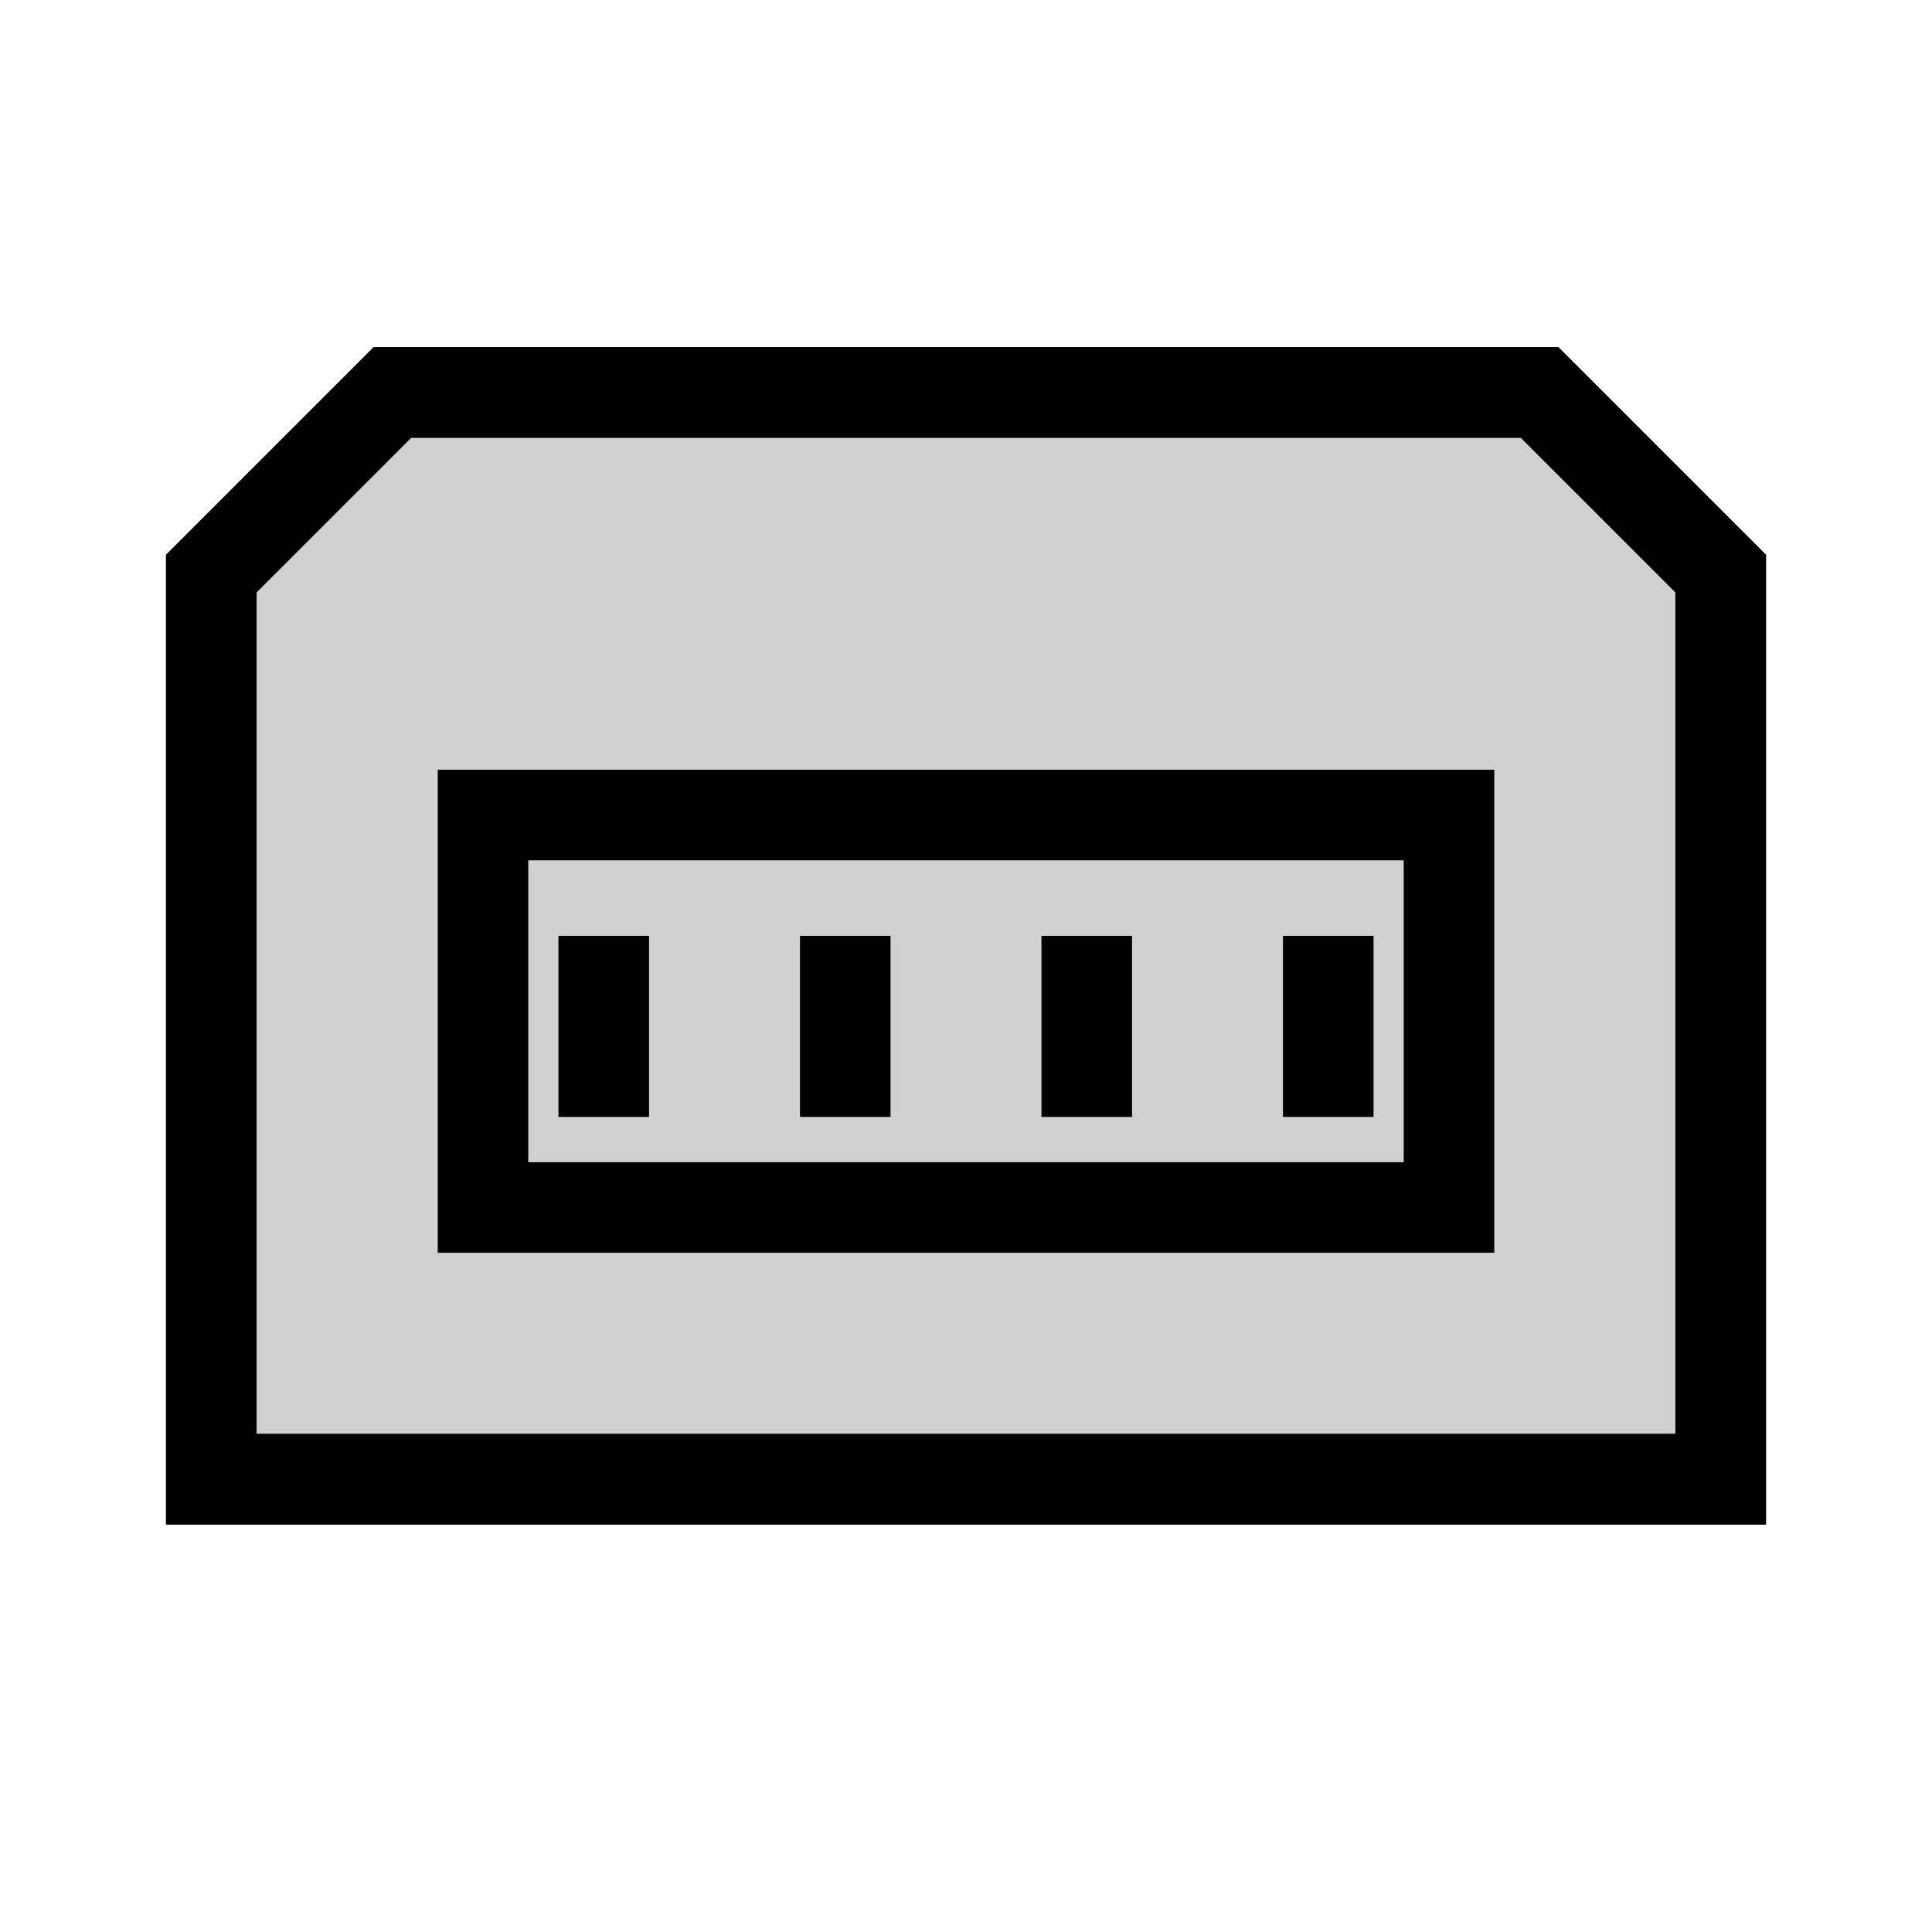
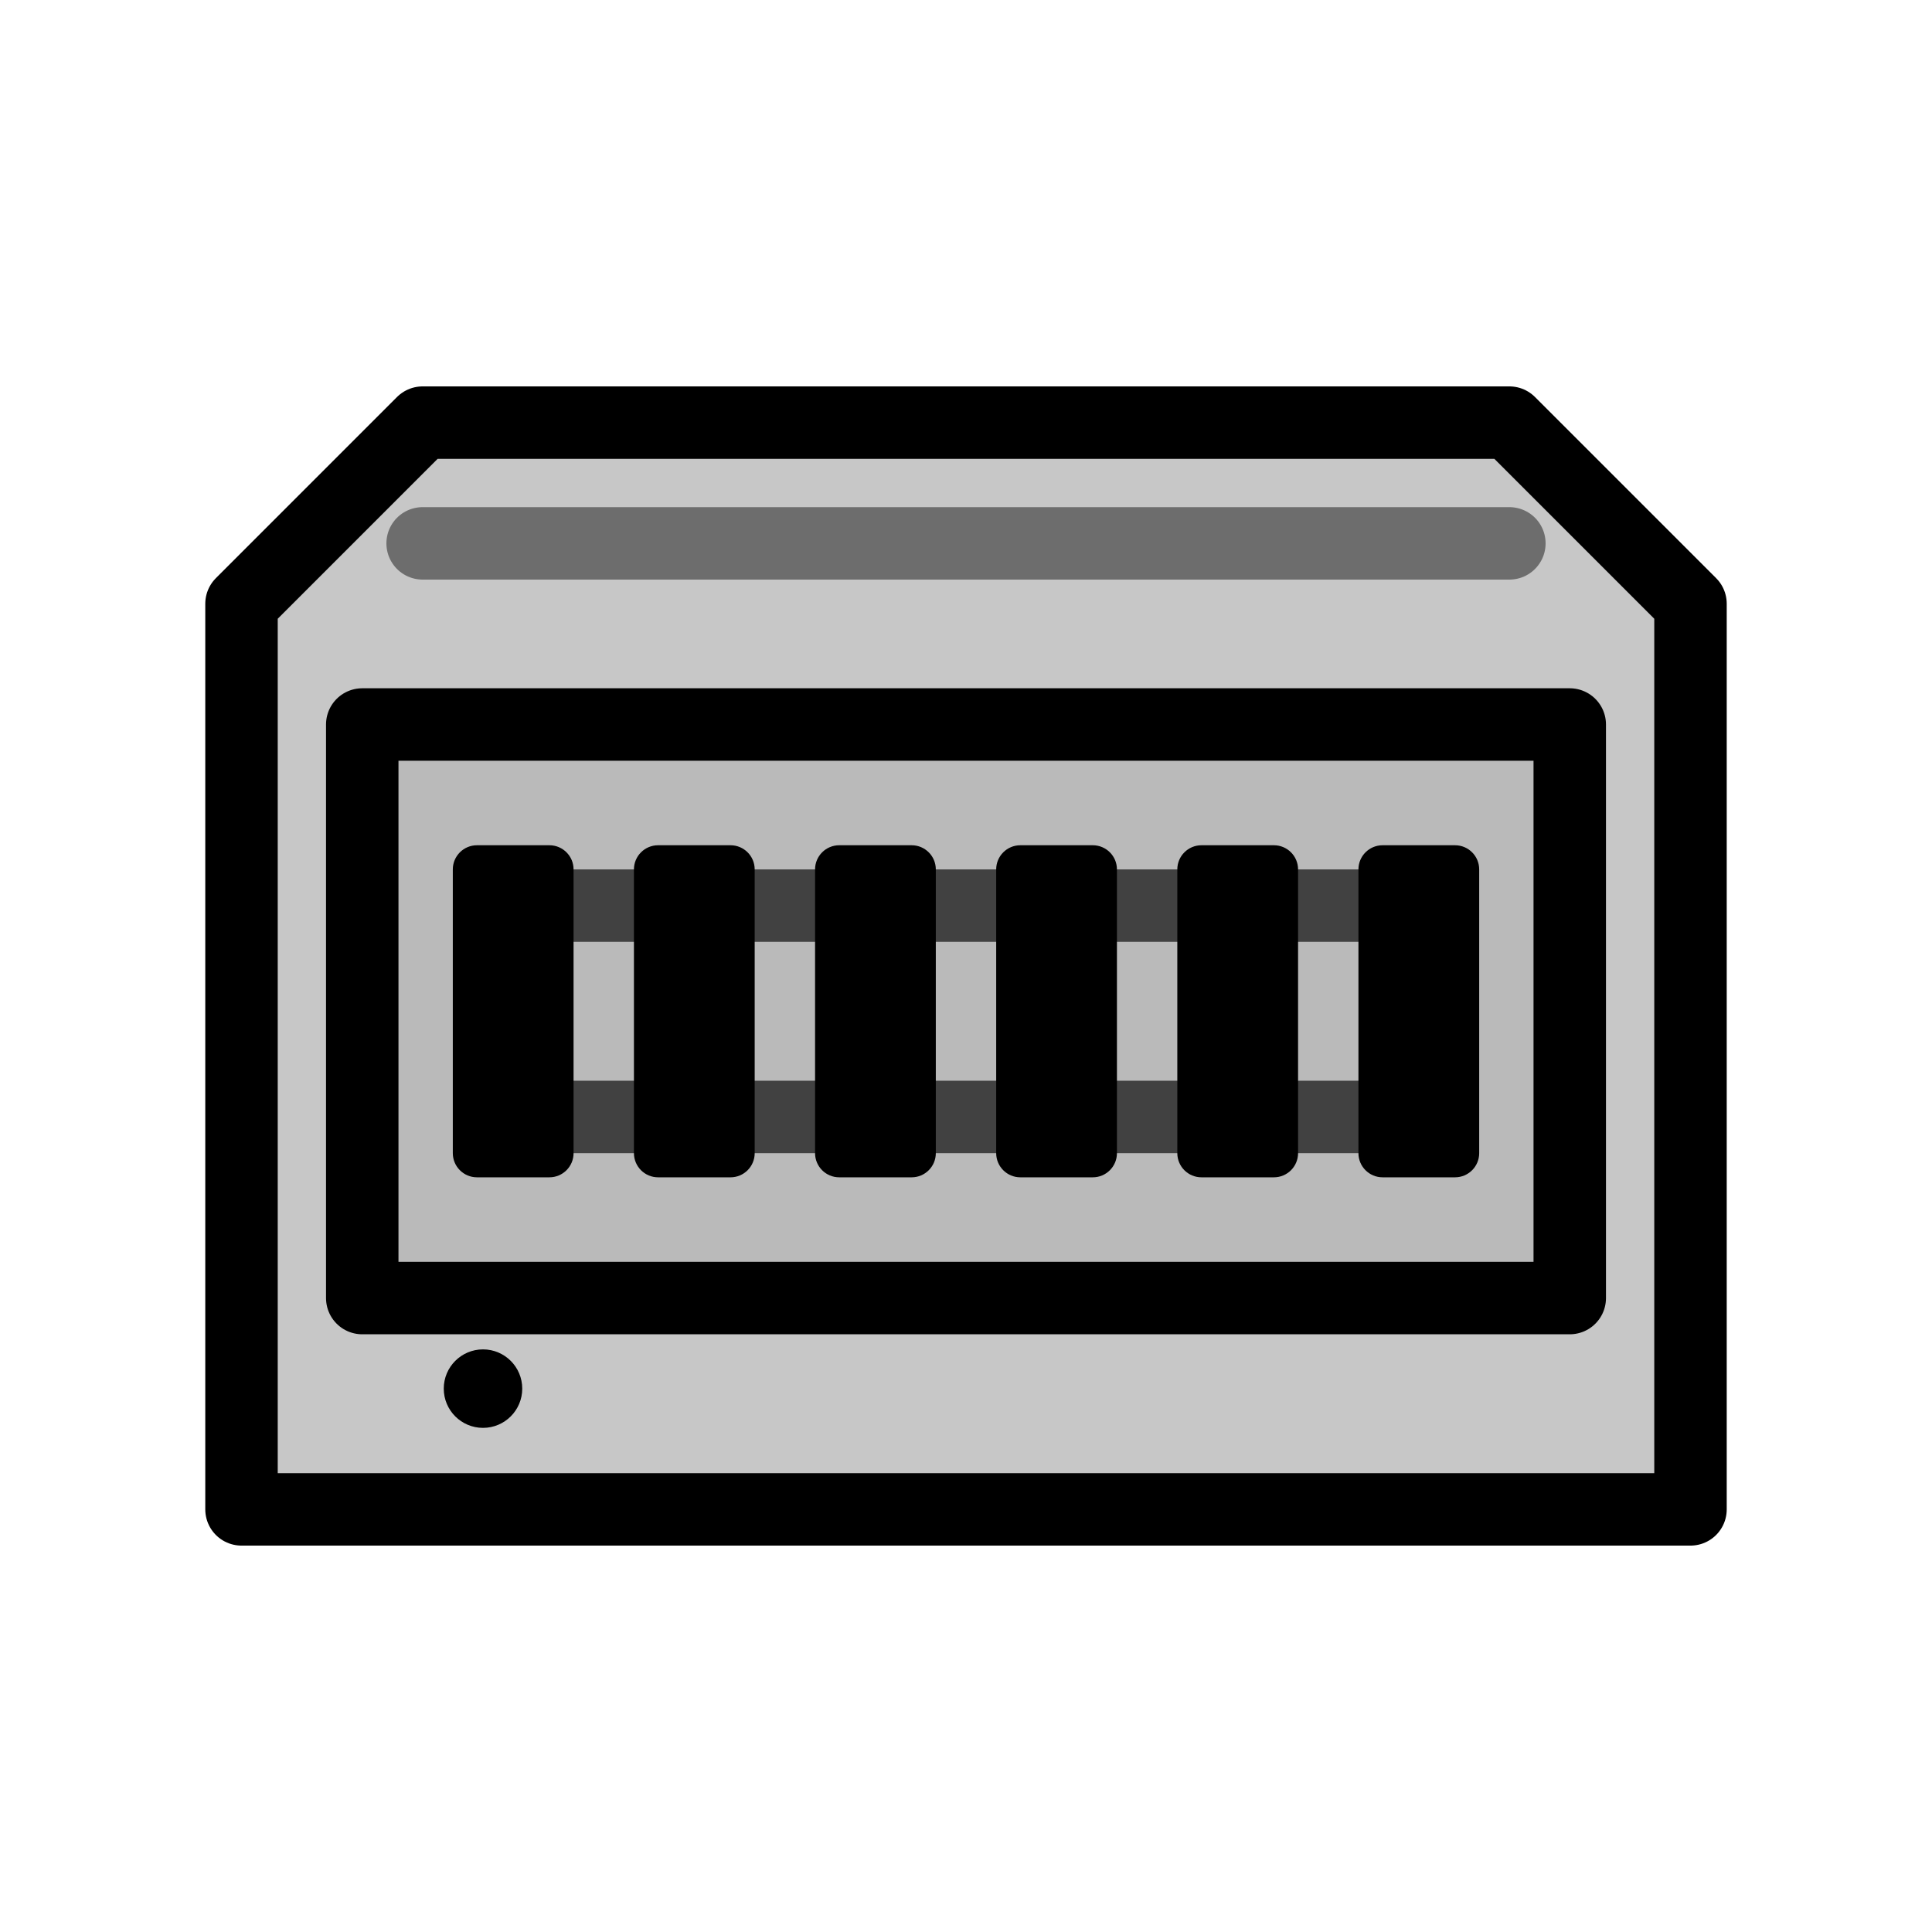
- <svg xmlns="http://www.w3.org/2000/svg" viewBox="0 0 64 64" fill="none" stroke="currentColor" stroke-width="3">
-   <path fill="currentColor" fill-opacity=".18" d="M7 19 13 13h38l6 6v30H7z" />
-   <path d="M7 19 13 13h38l6 6v30H7zM16 27h32v13H16z" />
-   <path d="M20 31v6m8-6v6m8-6v6m8-6v6" />
+ <svg xmlns="http://www.w3.org/2000/svg" viewBox="0 0 64 64">
+   <g id="device-icon" fill="none" stroke="currentColor" stroke-width="2.4" stroke-linecap="round" stroke-linejoin="round">
+     <path d="M8 20 14 14h36l6 6v30H8z" fill="currentColor" fill-opacity=".22" />
+     <path d="M12 24h40v19H12z" fill="currentColor" fill-opacity=".07" />
+     <path d="M17 30h30M17 37h30" stroke-opacity=".65" />
+     <g fill="currentColor" stroke="none">
+       <rect x="15" y="28" width="4" height="11" rx=".8" />
+       <rect x="21" y="28" width="4" height="11" rx=".8" />
+       <rect x="27" y="28" width="4" height="11" rx=".8" />
+       <rect x="33" y="28" width="4" height="11" rx=".8" />
+       <rect x="39" y="28" width="4" height="11" rx=".8" />
+       <rect x="45" y="28" width="4" height="11" rx=".8" />
+       <circle cx="16" cy="46" r="1.3" />
+     </g>
+     <path d="M14 18h36" stroke-opacity=".45" />
+   </g>
</svg>
